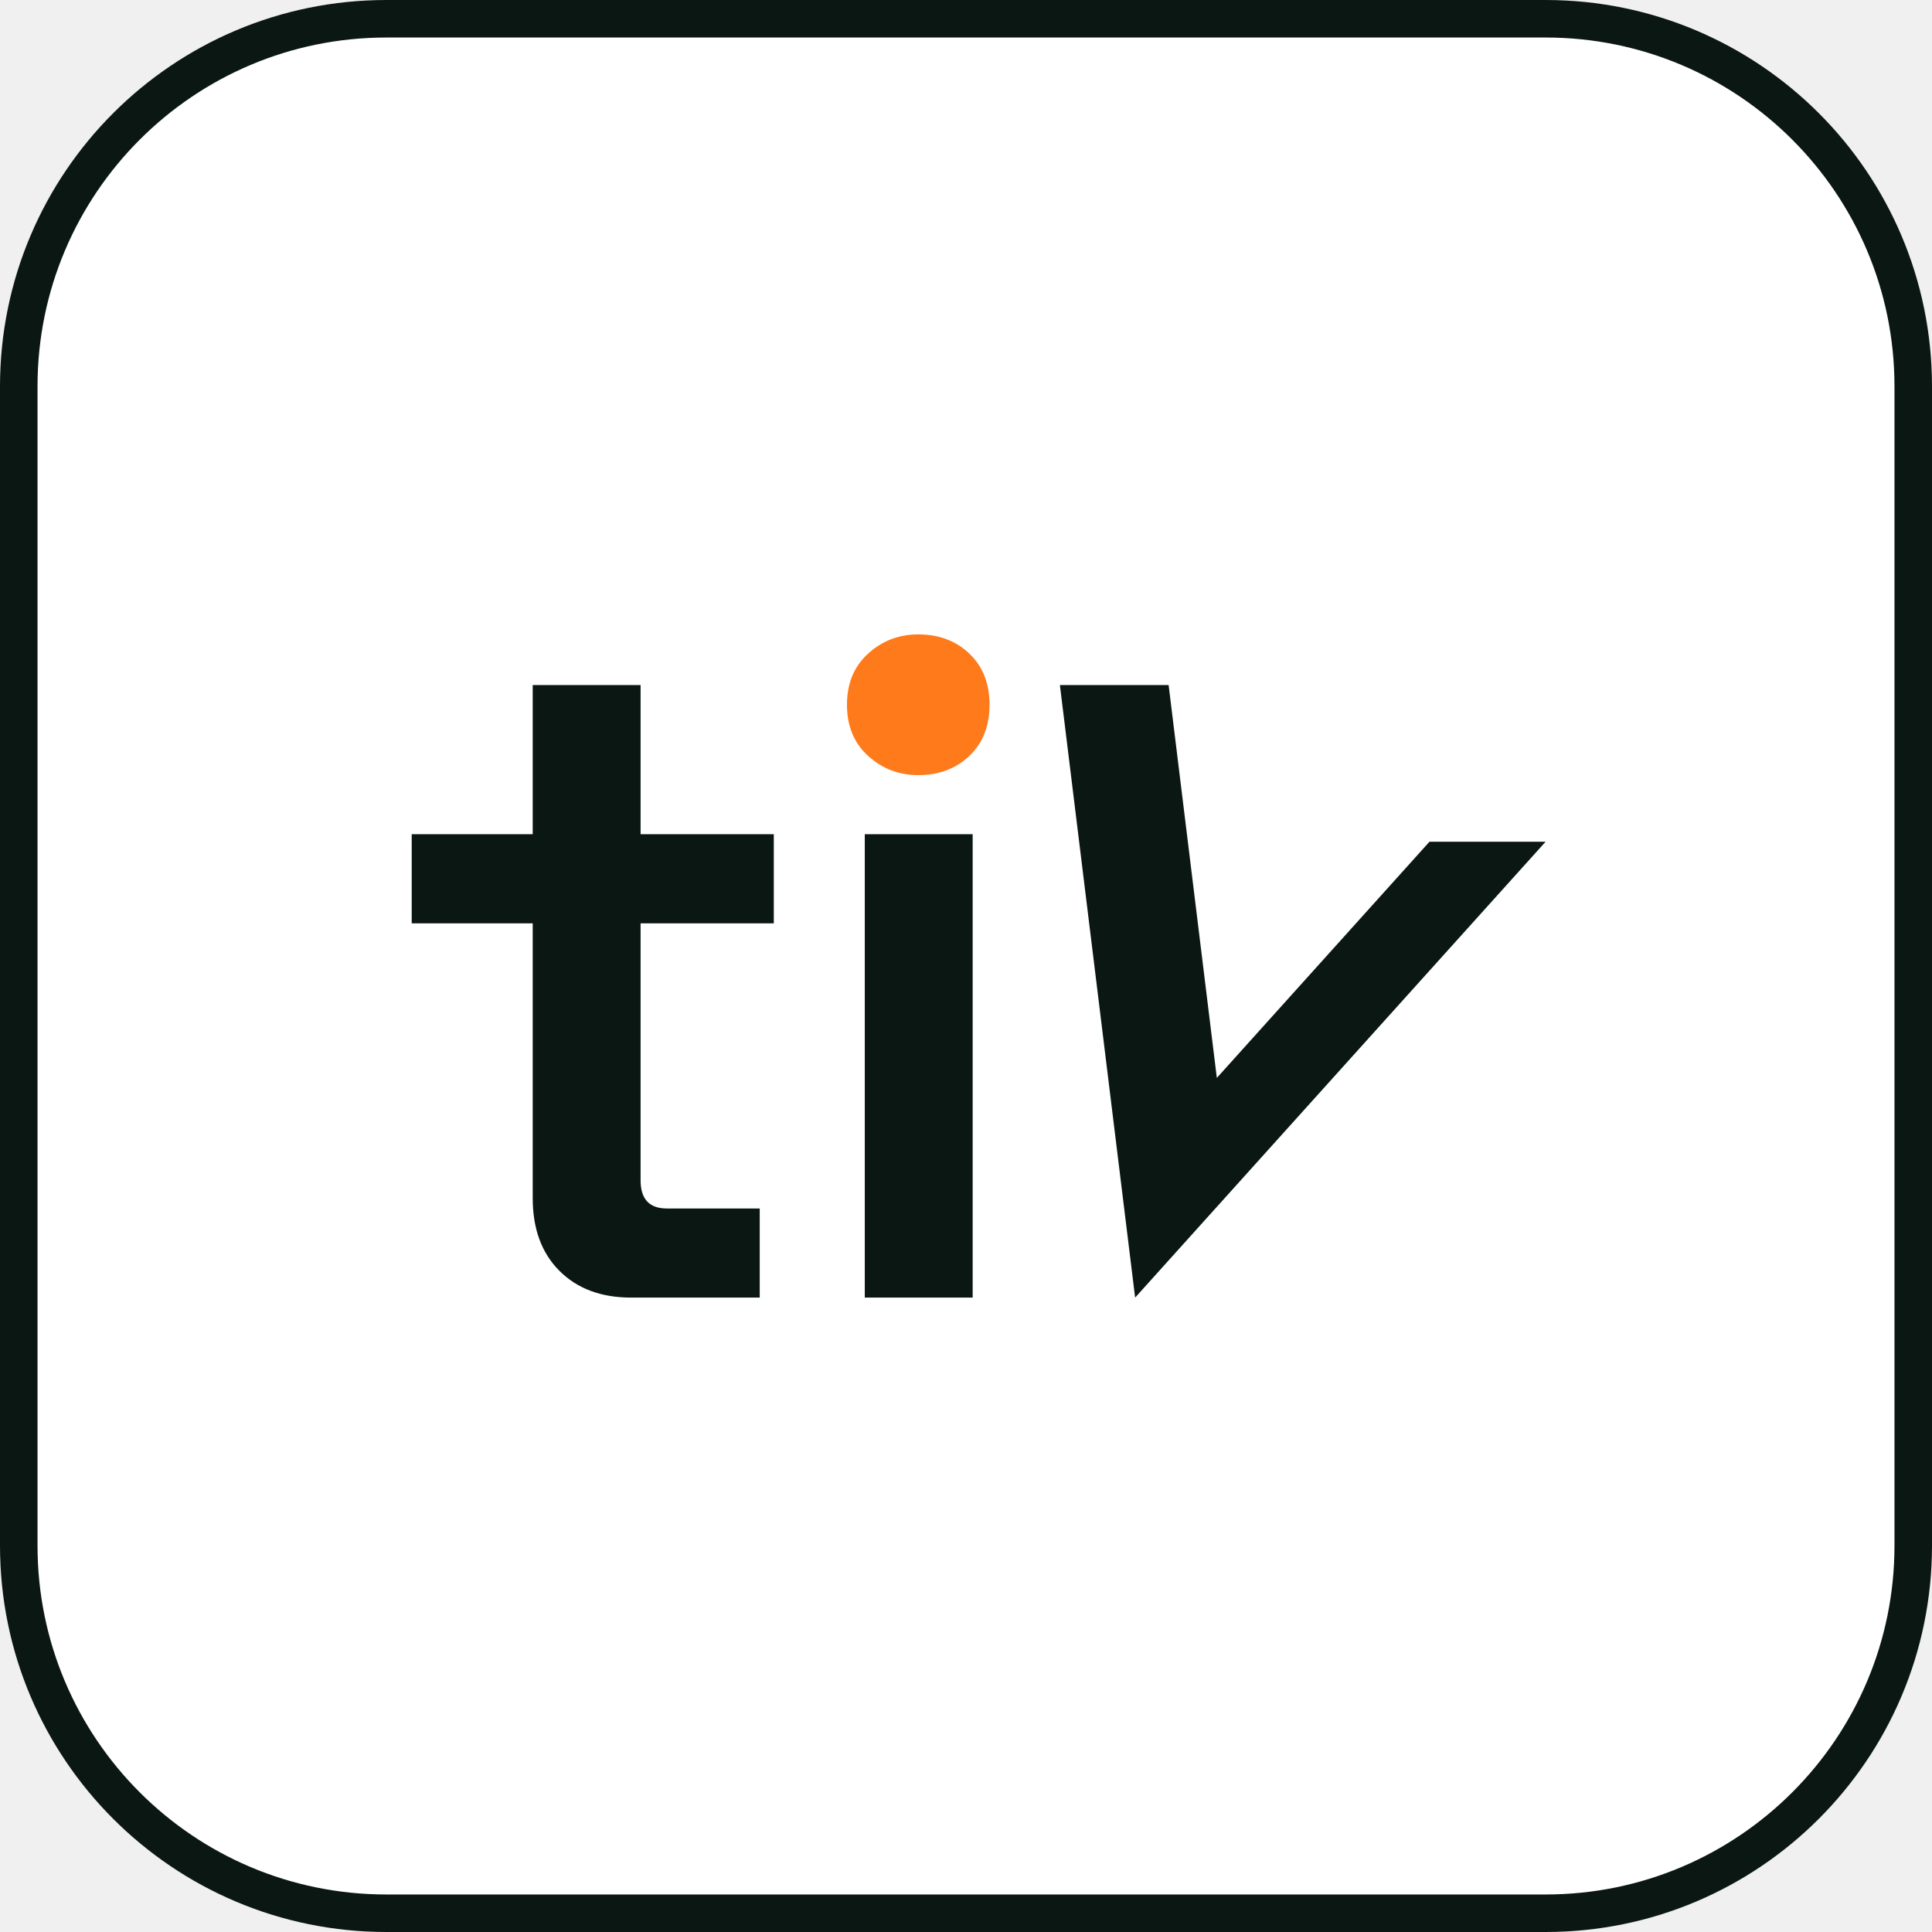
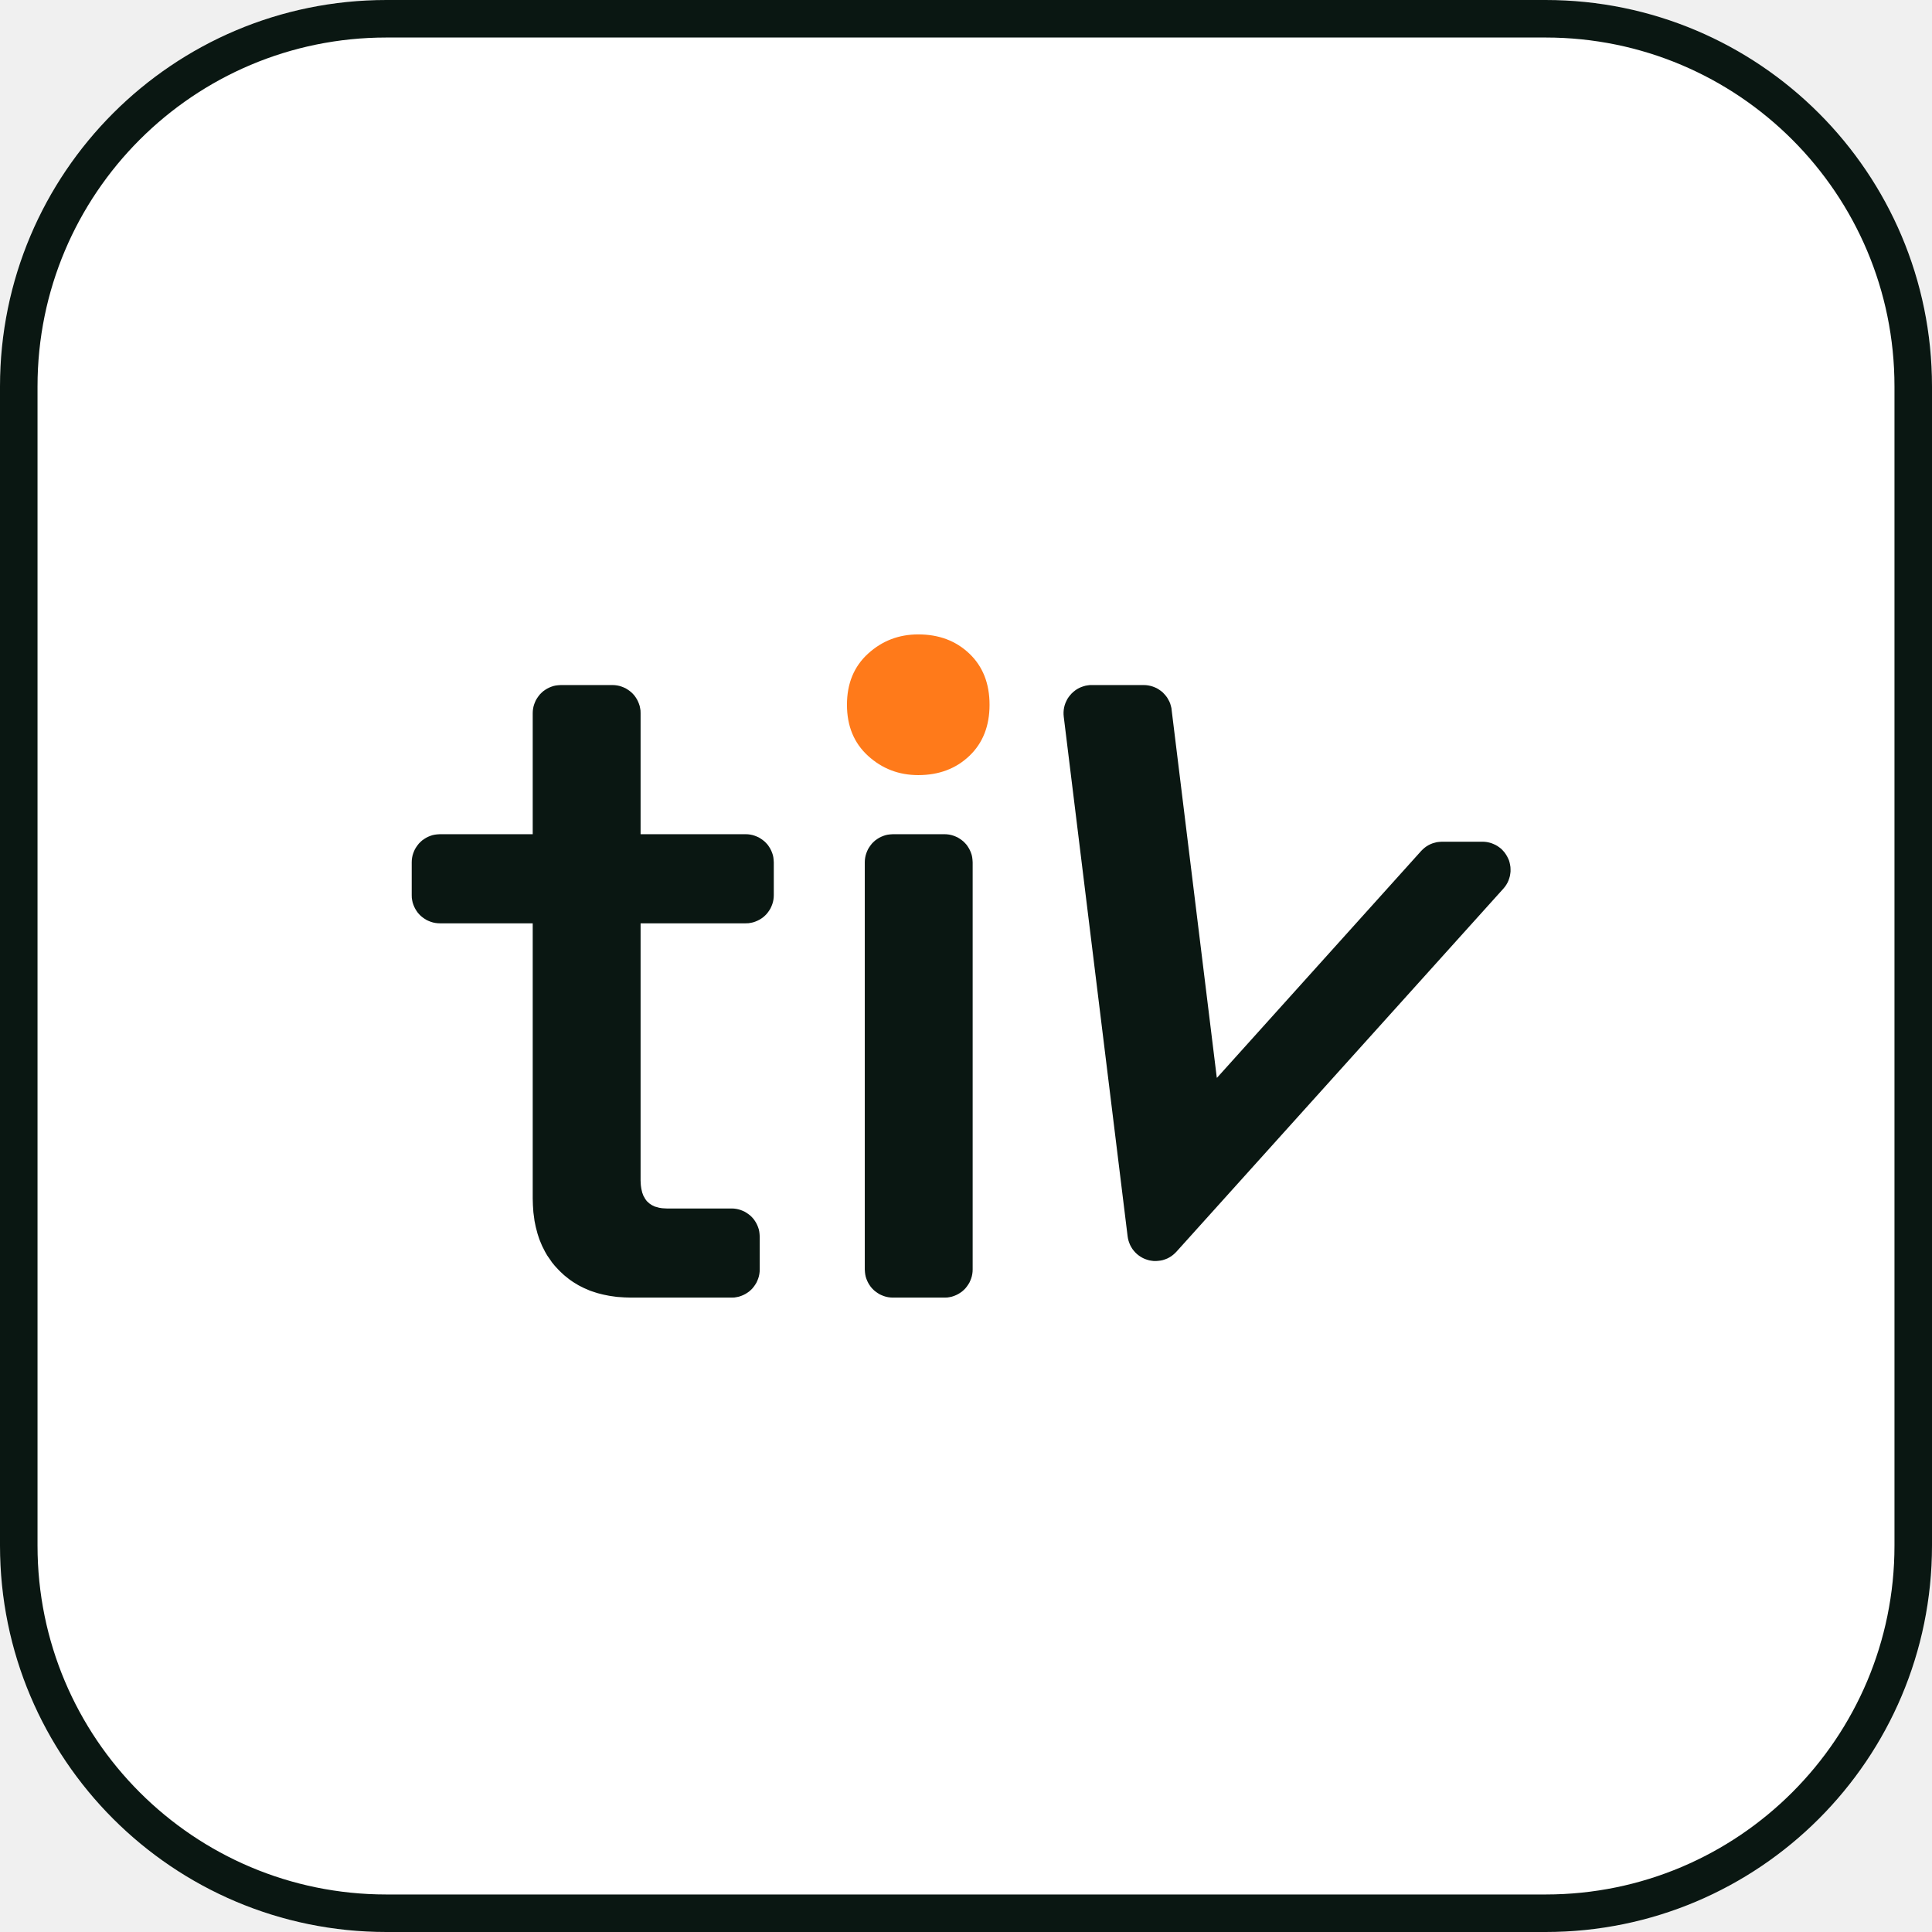
<svg xmlns="http://www.w3.org/2000/svg" viewBox="0 0 205.96 205.96" role="img" aria-label="tikalgo">
  <rect width="205.96" height="205.96" rx="41.19" fill="#FFFFFF" />
  <rect x="2" y="2" width="201.96" height="201.96" rx="39.19" fill="none" stroke="#0A1712" stroke-width="4" />
  <g transform="translate(41.19 138.33)">
-     <path d="M39.80 0L26.10 0Q21.30 0 18.45-2.85Q15.60-5.70 15.60-10.60L15.60-39.90L2.70-39.90L2.70-49.40L15.60-49.40L15.60-65.30L27.10-65.30L27.10-49.40L41.30-49.40L41.30-39.90L27.10-39.90L27.10-12.50Q27.10-9.50 29.90-9.50L39.80-9.50M62.50 0L51 0L51-49.40L62.50-49.40" fill="#0A1712" />
+     <path d="M24.34 -65.29L24.59 -65.26L24.83 -65.21L25.06 -65.14L25.29 -65.05L25.51 -64.95L25.72 -64.82L25.92 -64.68L26.11 -64.53L26.29 -64.35L26.45 -64.17L26.59 -63.97L26.72 -63.76L26.83 -63.54L26.92 -63.32L27.00 -63.08L27.05 -62.84L27.09 -62.60L27.10 -62.30L27.10 -49.48L27.10 -49.40L27.17 -49.40L38.30 -49.40L38.55 -49.39L38.79 -49.36L39.03 -49.31L39.26 -49.24L39.49 -49.15L39.71 -49.05L39.92 -48.92L40.12 -48.78L40.31 -48.63L40.49 -48.45L40.65 -48.27L40.79 -48.07L40.92 -47.86L41.03 -47.64L41.12 -47.42L41.20 -47.18L41.25 -46.95L41.28 -46.70L41.30 -46.40L41.30 -42.90L41.29 -42.66L41.26 -42.41L41.21 -42.17L41.14 -41.94L41.05 -41.71L40.95 -41.49L40.82 -41.28L40.68 -41.08L40.53 -40.89L40.35 -40.71L40.17 -40.55L39.97 -40.41L39.76 -40.28L39.54 -40.17L39.32 -40.08L39.08 -40.00L38.84 -39.95L38.60 -39.91L38.30 -39.90L27.17 -39.90L27.10 -39.90L27.10 -39.84L27.10 -12.55L27.10 -12.46L27.12 -12.08L27.13 -11.95L27.17 -11.66L27.20 -11.51L27.26 -11.26L27.28 -11.17L27.30 -11.13L27.38 -10.90L27.43 -10.81L27.57 -10.56L27.59 -10.52L27.62 -10.48L27.76 -10.29L27.79 -10.26L27.86 -10.20L28.00 -10.07L28.06 -10.02L28.10 -9.99L28.30 -9.86L28.34 -9.84L28.40 -9.81L28.61 -9.71L28.70 -9.68L28.72 -9.68L29.00 -9.60L29.07 -9.58L29.38 -9.53L29.52 -9.52L29.89 -9.50L29.92 -9.50L36.80 -9.50L37.05 -9.49L37.29 -9.46L37.53 -9.41L37.76 -9.34L37.99 -9.25L38.21 -9.15L38.42 -9.02L38.62 -8.88L38.81 -8.73L38.99 -8.55L39.15 -8.37L39.29 -8.17L39.42 -7.96L39.53 -7.74L39.62 -7.52L39.70 -7.28L39.75 -7.04L39.78 -6.80L39.80 -6.50L39.80 -3.00L39.79 -2.75L39.76 -2.51L39.71 -2.27L39.64 -2.04L39.55 -1.81L39.45 -1.59L39.32 -1.38L39.18 -1.18L39.03 -0.99L38.85 -0.81L38.67 -0.65L38.47 -0.51L38.26 -0.38L38.04 -0.27L37.82 -0.18L37.58 -0.10L37.34 -0.05L37.10 -0.01L36.80 0.00L26.14 0.00L26.06 -0.00L25.39 -0.02L25.24 -0.03L24.64 -0.07L24.47 -0.09L23.90 -0.17L23.72 -0.20L23.22 -0.30L23.04 -0.34L22.53 -0.47L22.34 -0.53L21.88 -0.68L21.68 -0.75L21.27 -0.93L21.08 -1.01L20.66 -1.22L20.47 -1.32L20.09 -1.55L19.91 -1.66L19.55 -1.91L19.37 -2.05L19.02 -2.33L18.86 -2.47L18.53 -2.78L18.38 -2.93L18.07 -3.26L17.92 -3.43L17.65 -3.76L17.53 -3.94L17.27 -4.31L17.14 -4.50L16.92 -4.88L16.82 -5.08L16.61 -5.49L16.53 -5.68L16.35 -6.11L16.28 -6.30L16.12 -6.79L16.07 -6.98L15.94 -7.47L15.90 -7.65L15.79 -8.19L15.77 -8.36L15.69 -8.95L15.67 -9.11L15.63 -9.71L15.62 -9.87L15.60 -10.56L15.60 -10.63L15.60 -39.84L15.60 -39.90L15.53 -39.90L5.70 -39.90L5.46 -39.91L5.21 -39.94L4.97 -39.99L4.74 -40.06L4.51 -40.15L4.29 -40.25L4.08 -40.38L3.88 -40.52L3.69 -40.67L3.51 -40.85L3.35 -41.03L3.21 -41.23L3.08 -41.44L2.97 -41.66L2.88 -41.88L2.80 -42.12L2.75 -42.35L2.71 -42.60L2.70 -42.90L2.70 -46.40L2.71 -46.65L2.74 -46.89L2.79 -47.13L2.86 -47.36L2.95 -47.59L3.05 -47.81L3.18 -48.02L3.32 -48.22L3.47 -48.41L3.65 -48.59L3.83 -48.75L4.03 -48.89L4.24 -49.02L4.46 -49.13L4.68 -49.22L4.92 -49.30L5.16 -49.35L5.40 -49.38L5.70 -49.40L15.53 -49.40L15.60 -49.40L15.60 -49.48L15.60 -62.30L15.61 -62.55L15.64 -62.79L15.69 -63.03L15.76 -63.26L15.85 -63.49L15.95 -63.71L16.08 -63.92L16.22 -64.12L16.37 -64.31L16.55 -64.49L16.73 -64.65L16.93 -64.79L17.14 -64.92L17.36 -65.03L17.58 -65.12L17.82 -65.20L18.05 -65.25L18.30 -65.28L18.60 -65.30L24.10 -65.30ZM59.74 -49.39L59.99 -49.36L60.23 -49.31L60.46 -49.24L60.69 -49.15L60.91 -49.05L61.12 -48.92L61.32 -48.78L61.51 -48.63L61.69 -48.45L61.85 -48.27L61.99 -48.07L62.12 -47.86L62.23 -47.64L62.32 -47.42L62.40 -47.18L62.45 -46.95L62.48 -46.70L62.50 -46.40L62.50 -3.00L62.49 -2.75L62.46 -2.51L62.41 -2.27L62.34 -2.04L62.25 -1.81L62.15 -1.59L62.02 -1.38L61.88 -1.18L61.73 -0.99L61.55 -0.81L61.37 -0.65L61.17 -0.51L60.96 -0.38L60.74 -0.27L60.52 -0.18L60.28 -0.10L60.05 -0.05L59.80 -0.01L59.50 0.00L54.00 0.00L53.76 -0.01L53.51 -0.04L53.27 -0.09L53.04 -0.16L52.81 -0.25L52.59 -0.35L52.38 -0.48L52.18 -0.62L51.99 -0.77L51.81 -0.95L51.65 -1.13L51.51 -1.33L51.38 -1.54L51.27 -1.76L51.18 -1.98L51.10 -2.22L51.05 -2.46L51.02 -2.70L51.00 -3.00L51.00 -46.40L51.01 -46.65L51.04 -46.89L51.09 -47.13L51.16 -47.36L51.25 -47.59L51.35 -47.81L51.48 -48.02L51.62 -48.22L51.77 -48.41L51.95 -48.59L52.13 -48.75L52.33 -48.89L52.54 -49.02L52.76 -49.13L52.98 -49.22L53.22 -49.30L53.45 -49.35L53.70 -49.38L54.00 -49.40L59.50 -49.40Z" fill="#0A1712" />
    <clipPath id="tk">
      <rect x="-1000" y="-48.60" width="3000" height="3000" />
    </clipPath>
-     <path d="M79.82 0.00 L71.80 -65.30 L83.39 -65.30 L88.53 -23.42 L111.20 -48.60 L123.58 -48.60 Z" fill="#0A1712" />
+     <path d="M80.98 -65.29L81.22 -65.26L81.46 -65.21L81.70 -65.14L81.93 -65.05L82.15 -64.95L82.36 -64.82L82.56 -64.68L82.75 -64.53L82.92 -64.35L83.08 -64.17L83.23 -63.97L83.35 -63.76L83.47 -63.54L83.56 -63.32L83.63 -63.08L83.69 -62.84L83.71 -62.66L88.52 -23.49L88.53 -23.43L88.58 -23.47L110.31 -47.61L110.48 -47.78L110.66 -47.94L110.86 -48.09L111.07 -48.22L111.29 -48.33L111.51 -48.42L111.75 -48.49L111.98 -48.55L112.23 -48.58L112.54 -48.60L116.84 -48.60L117.09 -48.59L117.33 -48.56L117.57 -48.51L117.81 -48.44L118.03 -48.35L118.25 -48.25L118.47 -48.12L118.67 -47.98L118.86 -47.83L119.03 -47.65L119.19 -47.47L119.33 -47.27L119.46 -47.06L119.57 -46.84L119.67 -46.62L119.74 -46.38L119.79 -46.15L119.83 -45.90L119.84 -45.66L119.84 -45.41L119.81 -45.17L119.77 -44.93L119.70 -44.69L119.62 -44.46L119.52 -44.24L119.40 -44.03L119.26 -43.82L119.07 -43.59L84.22 -4.89L84.05 -4.72L83.87 -4.56L83.67 -4.41L83.46 -4.28L83.25 -4.17L83.02 -4.08L82.78 -4.00L82.55 -3.95L82.30 -3.92L82.06 -3.90L81.81 -3.90L81.57 -3.93L81.33 -3.97L81.09 -4.04L80.86 -4.12L80.64 -4.22L80.43 -4.34L80.22 -4.48L80.03 -4.63L79.85 -4.80L79.69 -4.98L79.54 -5.17L79.41 -5.38L79.29 -5.60L79.20 -5.82L79.12 -6.05L79.06 -6.29L79.02 -6.53L72.21 -61.93L72.19 -62.18L72.19 -62.42L72.21 -62.67L72.25 -62.91L72.31 -63.15L72.39 -63.38L72.49 -63.60L72.60 -63.82L72.74 -64.03L72.89 -64.22L73.05 -64.40L73.23 -64.57L73.42 -64.72L73.62 -64.86L73.84 -64.98L74.06 -65.08L74.29 -65.16L74.53 -65.23L74.77 -65.27L75.01 -65.30L75.19 -65.30L80.73 -65.30Z" fill="#0A1712" />
    <path d="M0 0" fill="none" stroke="#0A1712" stroke-width="0.01" clip-path="url(#tk)" />
    <path d="M56.70-55.70Q53.60-55.70 51.35-57.75Q49.10-59.80 49.10-63.20Q49.10-66.60 51.35-68.65Q53.60-70.70 56.70-70.70Q60-70.70 62.15-68.65Q64.30-66.60 64.30-63.20Q64.30-59.80 62.15-57.75Q60-55.70 56.70-55.70" fill="#FF7A1A" />
  </g>
</svg>
